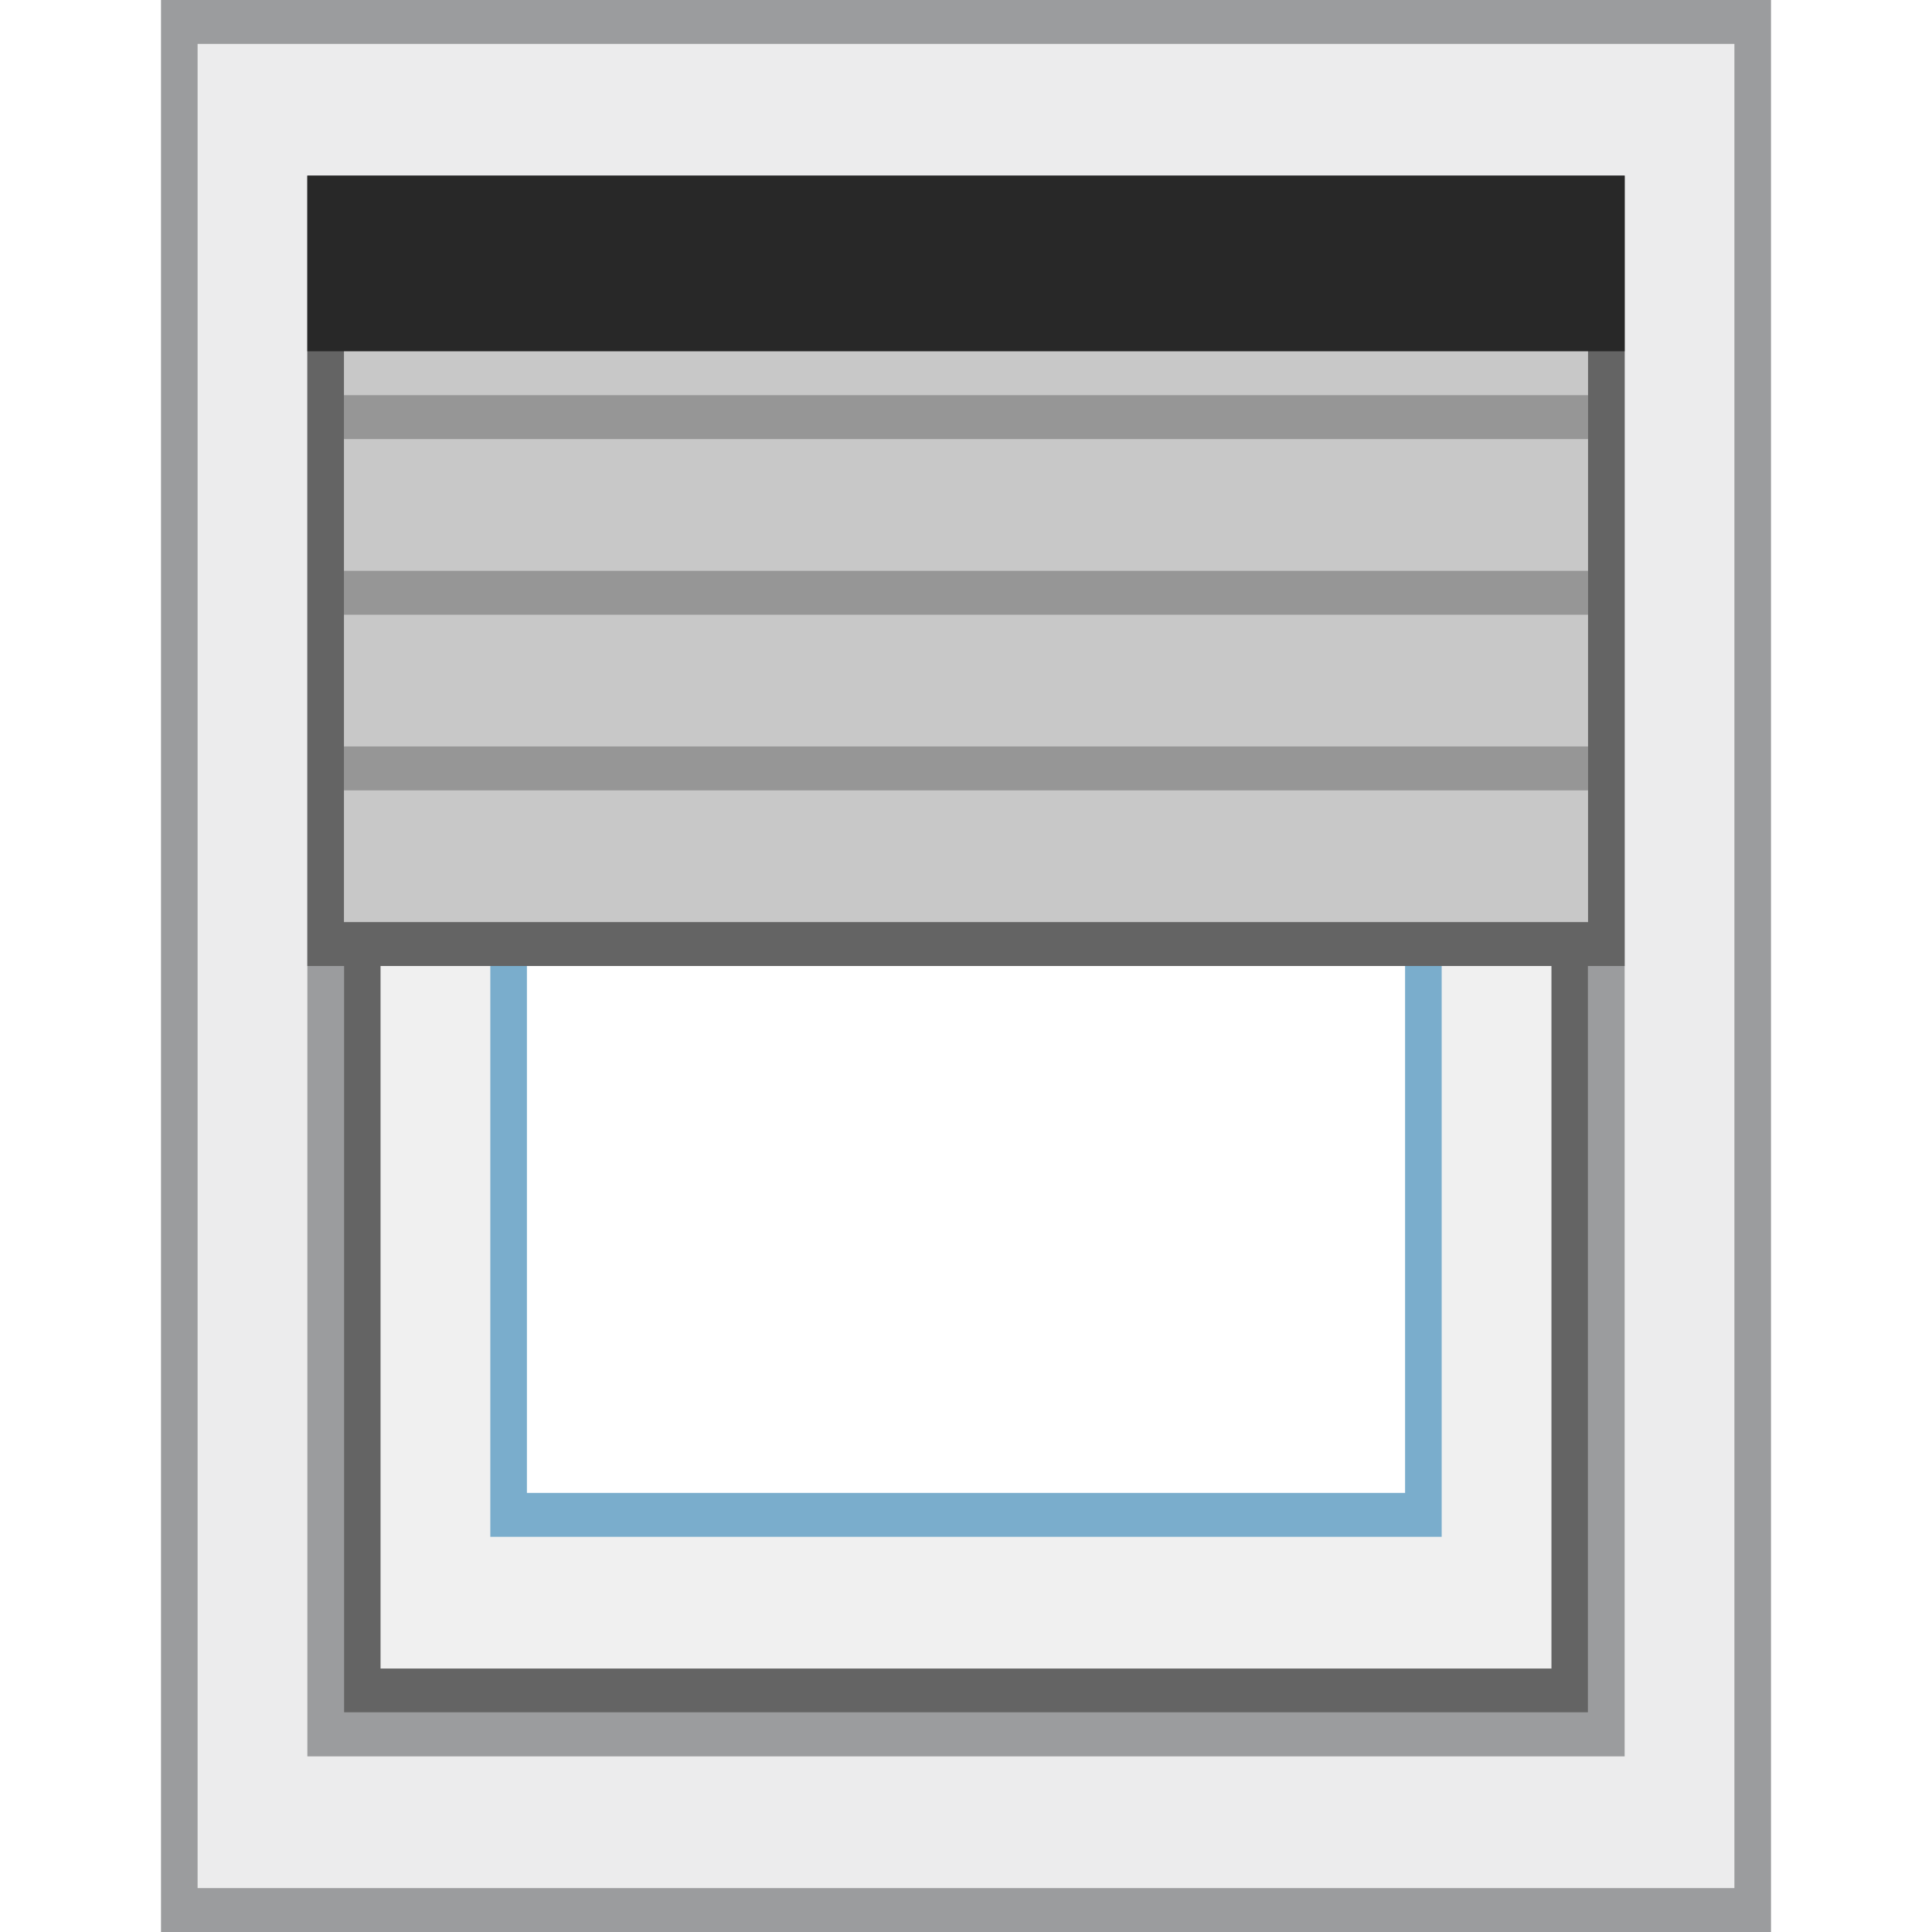
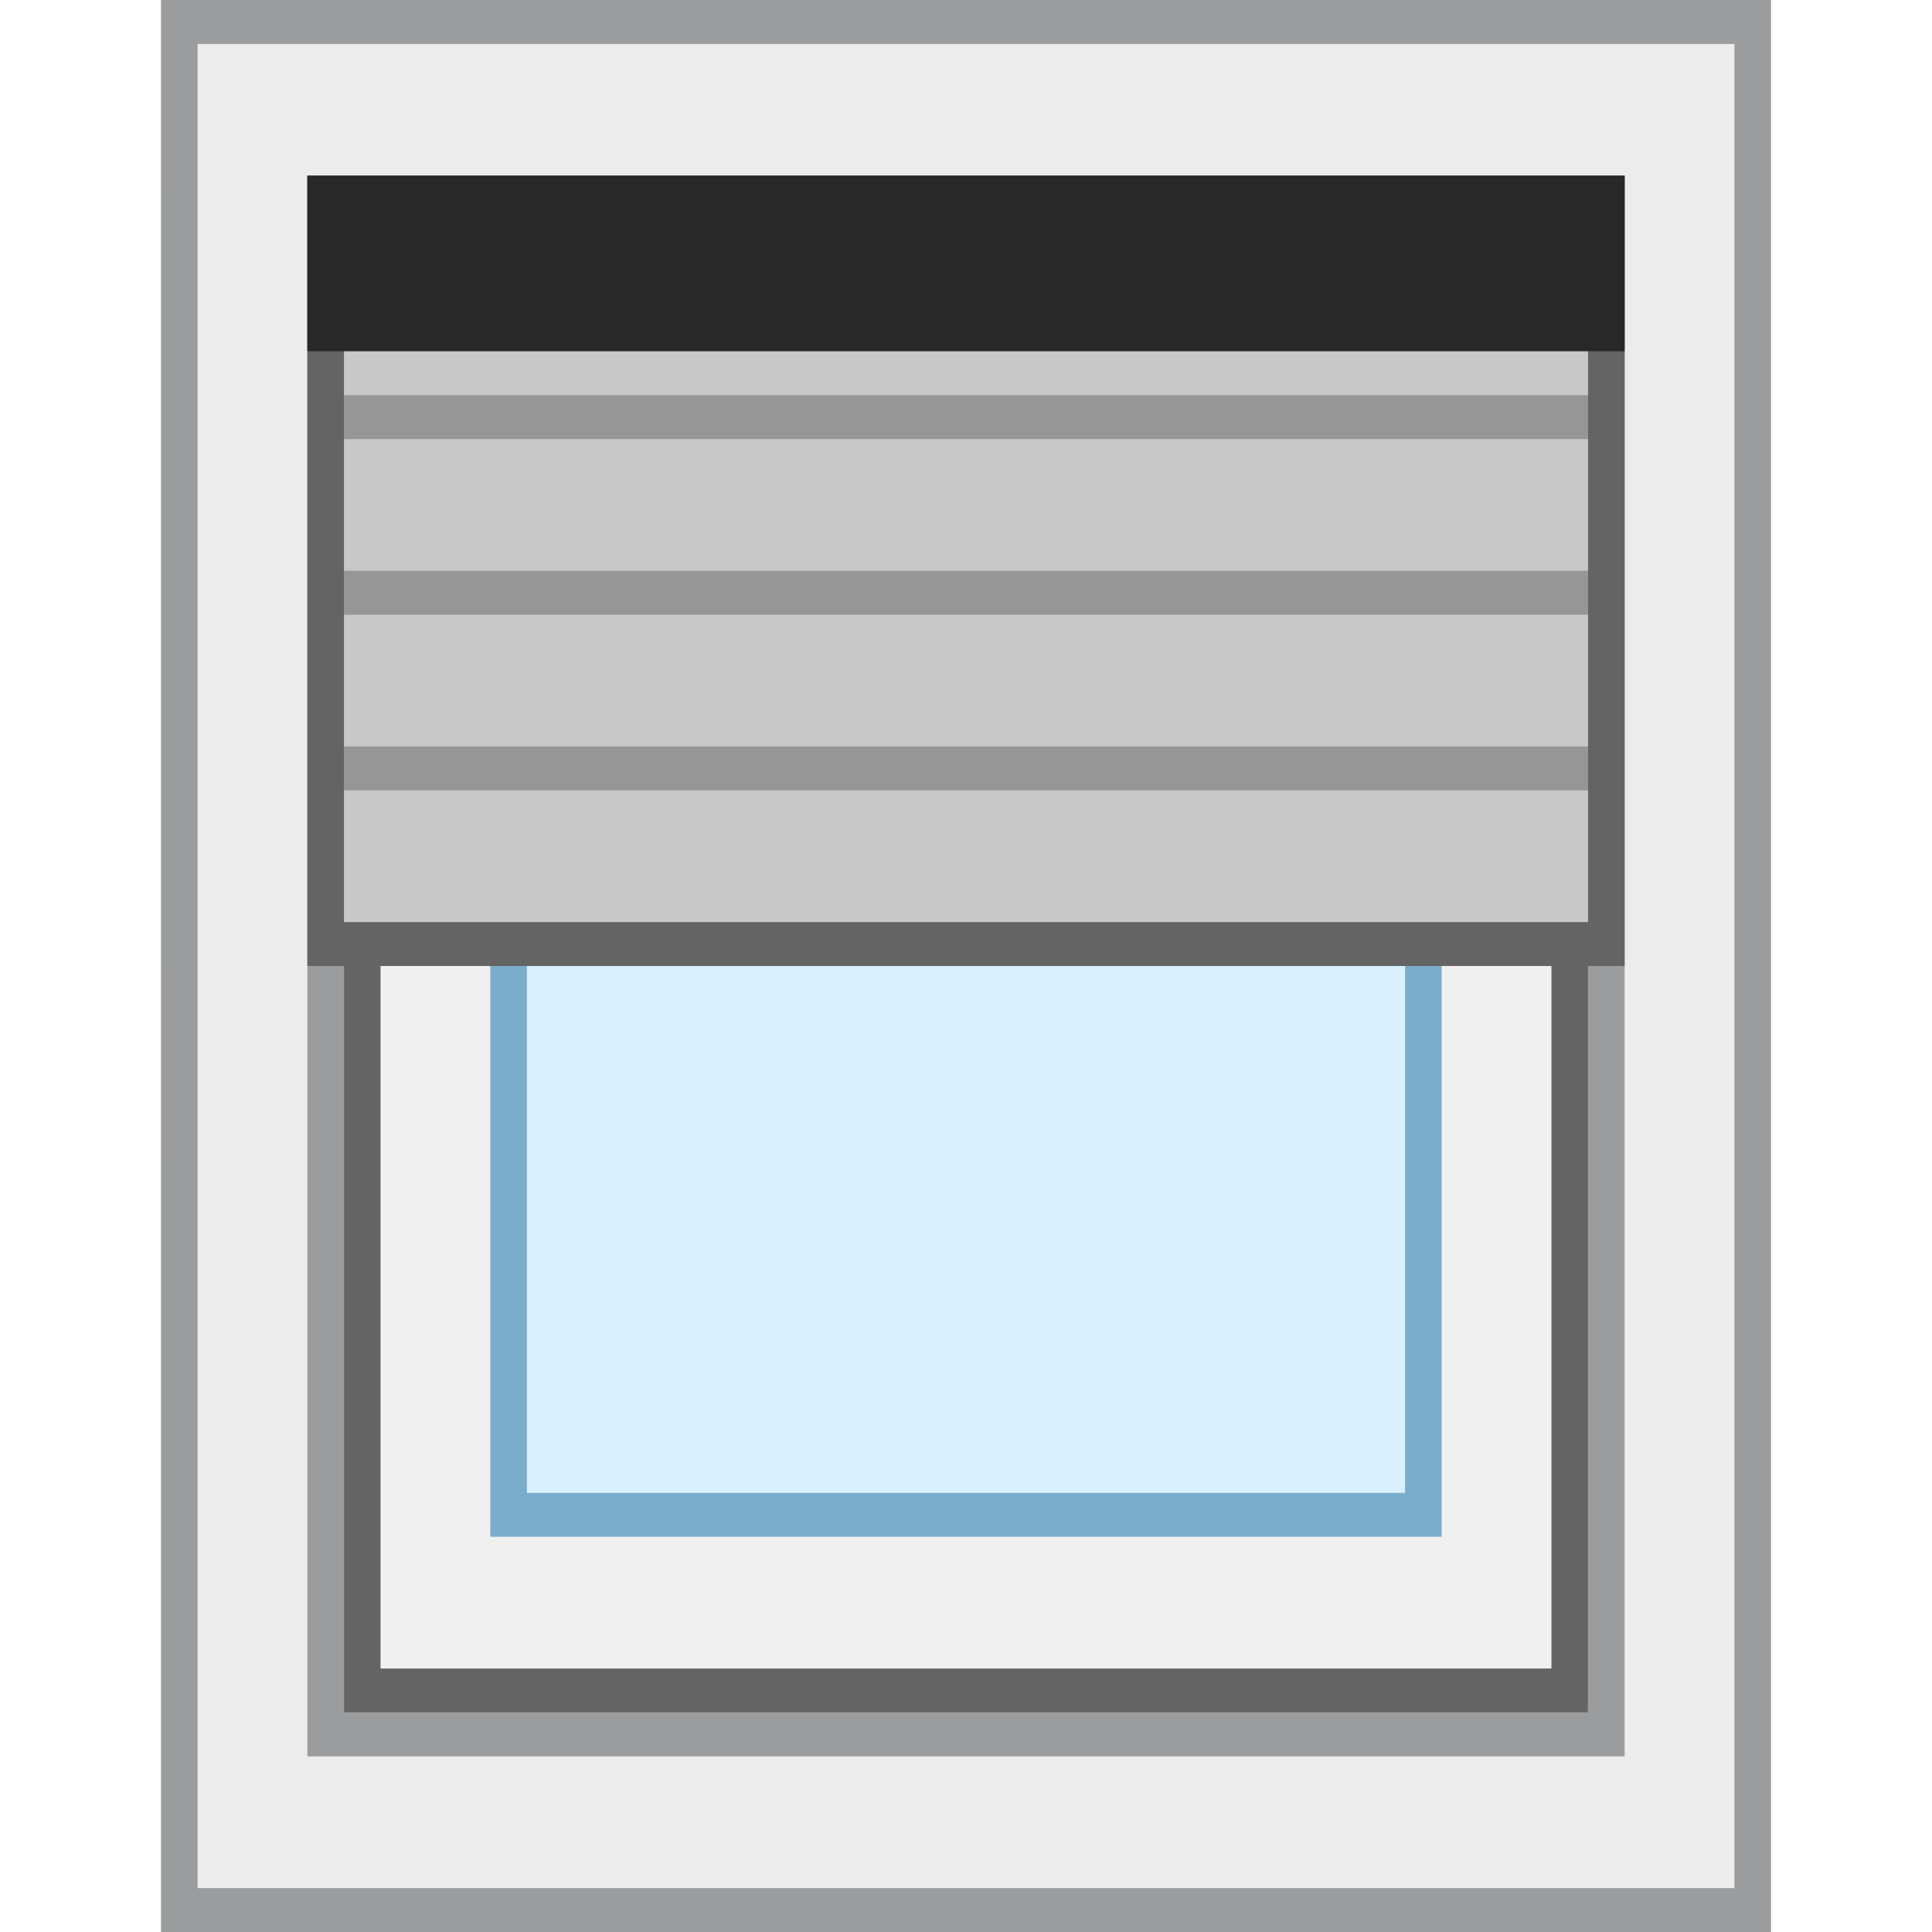
<svg xmlns="http://www.w3.org/2000/svg" viewBox="0 0 64 64" style="enable-background:new 0 0 64 64" id="svg142" version="1.1">
  <defs id="defs172" />
-   <g id="g835" transform="matrix(1.212121,0,0,1.212121,-6.787878,-6.787878)">
-     <path id="path144" d="m 15.5,12.2 v 39.6 h 33 V 12.2 Z m 4,4.8 h 25 v 30 h -25 z" style="fill:#f0f0f0;stroke-width:1.095" />
-     <path id="path146" style="fill:#646464;stroke-width:1.095" d="M 48,12.8 V 51.2 H 16 V 12.8 h 32 m 1,-1.2 H 15 v 40.8 h 34 z" />
-     <path id="path150" style="fill:#7aadcc;stroke-width:1.095" d="M 44,17.6 V 46.4 H 20 V 17.6 h 24 m 1,-1.2 H 19 v 31.2 h 26 z" />
-     <path id="path152" style="fill:#ececed;stroke-width:1.095" d="M 10.5,57.8 V 6.2 h 43 v 51.6 h -43 m 4,-4.8 h 35 V 11 h -35 v 42" />
-     <path id="path154" style="fill:#9b9c9e;stroke-width:1.095" d="M 53,6.8 V 57.2 H 11 V 6.8 H 53 M 14,53.6 h 1 34 1 V 52.4 11.6 10.4 H 49 15 14 v 1.2 40.8 1.2 M 54,5.6 H 10 V 58.4 H 54 Z M 15,52.4 V 11.6 H 49 V 52.4 H 15" />
-     <path id="path156" style="fill:#c8c8c8;stroke-width:1.095" d="m 14.5,11 h 35 v 20.4 h -35 z" />
-     <path id="path158" style="fill:#646464;stroke-width:1.095" d="M 49,11.6 V 30.8 H 15 V 11.6 h 34 m 1,-1.2 H 14 V 32 h 36 z" />
-     <path id="path160" style="opacity:0.25;stroke-width:1.095" d="m 15,11.6 h 34 v 1.2 H 15 Z" />
-     <path id="path162" style="opacity:0.25;stroke-width:1.095" d="m 15,16.4 h 34 v 1.2 H 15 Z" />
-     <path id="path164" style="opacity:0.25;stroke-width:1.095" d="m 15,21.2 h 34 v 1.2 H 15 Z" />
-     <path id="path166" style="opacity:0.25;stroke-width:1.095" d="m 15,26 h 34 v 1.2 H 15 Z" />
-     <path id="path168" style="fill:#282828;stroke-width:1.095" d="m 14,10.4 h 36 v 4.8 H 14 Z" />
+   <g id="g4163">
+     <path id="path6-3" style="fill:#d9f1ff;stroke-width:1.095" d="m 16.848,13.683 30.303,0 0,36.364 -30.303,0 z" />
+     <path id="path144" d="M 12,8 12,56 52,56 52,8 Z m 4.848,5.818 30.303,0 0,36.364 -30.303,0 z" style="fill:#f0f0f0;stroke-width:1.095" />
+     <path id="path146" style="fill:#646464;stroke-width:1.095" d="m 51.394,8.727 0,46.545 -38.788,0 0,-46.545 38.788,0 m 1.212,-1.455 -41.212,0 0,49.455 41.212,0 z" />
+     <path id="path150" style="fill:#7aadcc;stroke-width:1.095" d="m 46.545,14.545 0,34.909 -29.091,0 0,-34.909 29.091,0 m 1.212,-1.455 -31.515,0 0,37.818 31.515,0 z" />
+     <path id="path152" style="fill:#ececed;stroke-width:1.095" d="m 5.939,63.273 0,-62.545 52.121,0 0,62.545 -52.121,0 m 4.848,-5.818 42.424,0 0,-50.909 -42.424,0 0,50.909" />
+     <path id="path154" style="fill:#9b9c9e;stroke-width:1.095" d="m 57.455,1.455 0,61.091 -50.909,0 0,-61.091 50.909,0 m -47.273,56.727 1.212,0 41.212,0 1.212,0 0,-1.455 0,-49.455 0,-1.455 -1.212,0 -41.212,0 -1.212,0 0,1.455 0,49.455 0,1.455 M 58.667,3.1999999e-7 l -53.333,0 L 5.333,64 58.667,64 Z M 11.394,56.727 l 0,-49.455 41.212,0 0,49.455 -41.212,0" />
+     <path id="path156" style="fill:#c8c8c8;stroke-width:1.095" d="m 10.788,6.545 42.424,0 0,24.727 -42.424,0 z" />
+     <path id="path158" style="fill:#646464;stroke-width:1.095" d="m 52.606,7.273 0,23.273 -41.212,0 0,-23.273 41.212,0 m 1.212,-1.455 -43.636,0 0,26.182 43.636,0 z" />
+     <path id="path160" style="opacity:0.25;stroke-width:1.095" d="m 11.394,7.273 41.212,0 0,1.455 -41.212,0 z" />
+     <path id="path162" style="opacity:0.25;stroke-width:1.095" d="m 11.394,13.091 41.212,0 0,1.455 -41.212,0 z" />
+     <path id="path164" style="opacity:0.25;stroke-width:1.095" d="m 11.394,18.909 41.212,0 0,1.455 -41.212,0 z" />
+     <path id="path166" style="opacity:0.25;stroke-width:1.095" d="m 11.394,24.727 41.212,0 0,1.455 -41.212,0 z" />
+     <path id="path168" style="fill:#282828;stroke-width:1.095" d="m 10.182,5.818 43.636,0 0,5.818 -43.636,0 z" />
  </g>
</svg>
